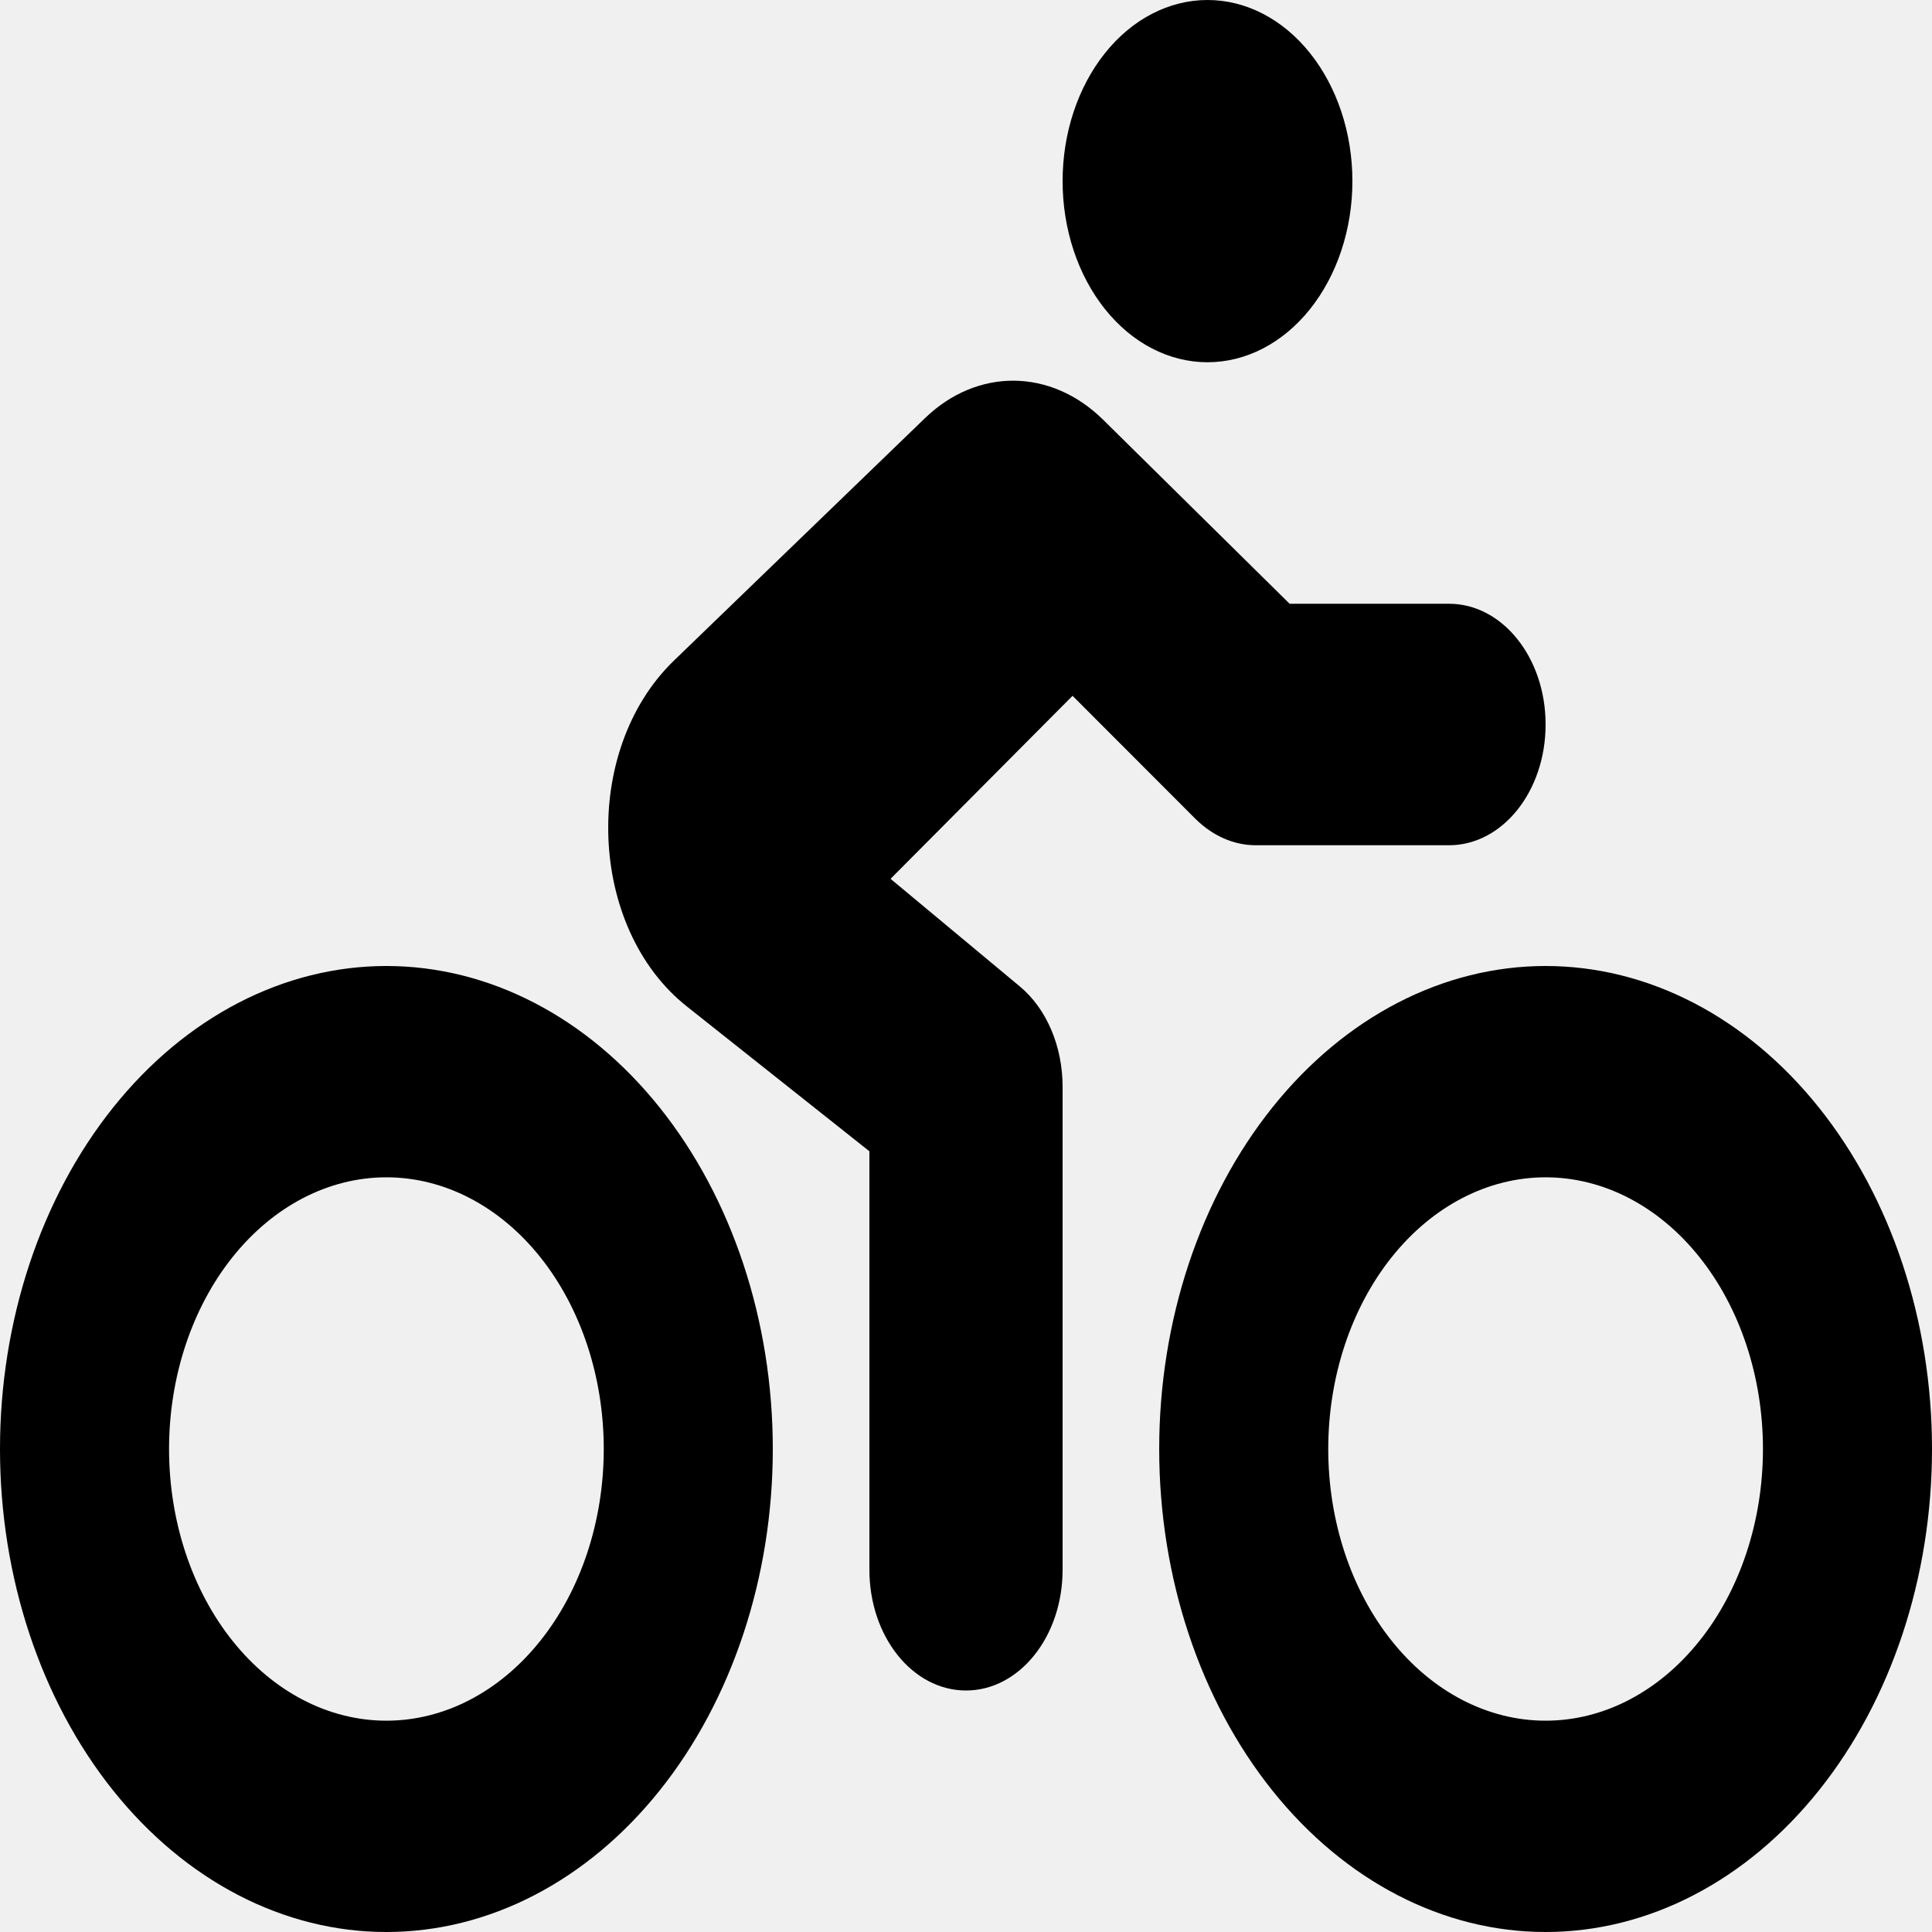
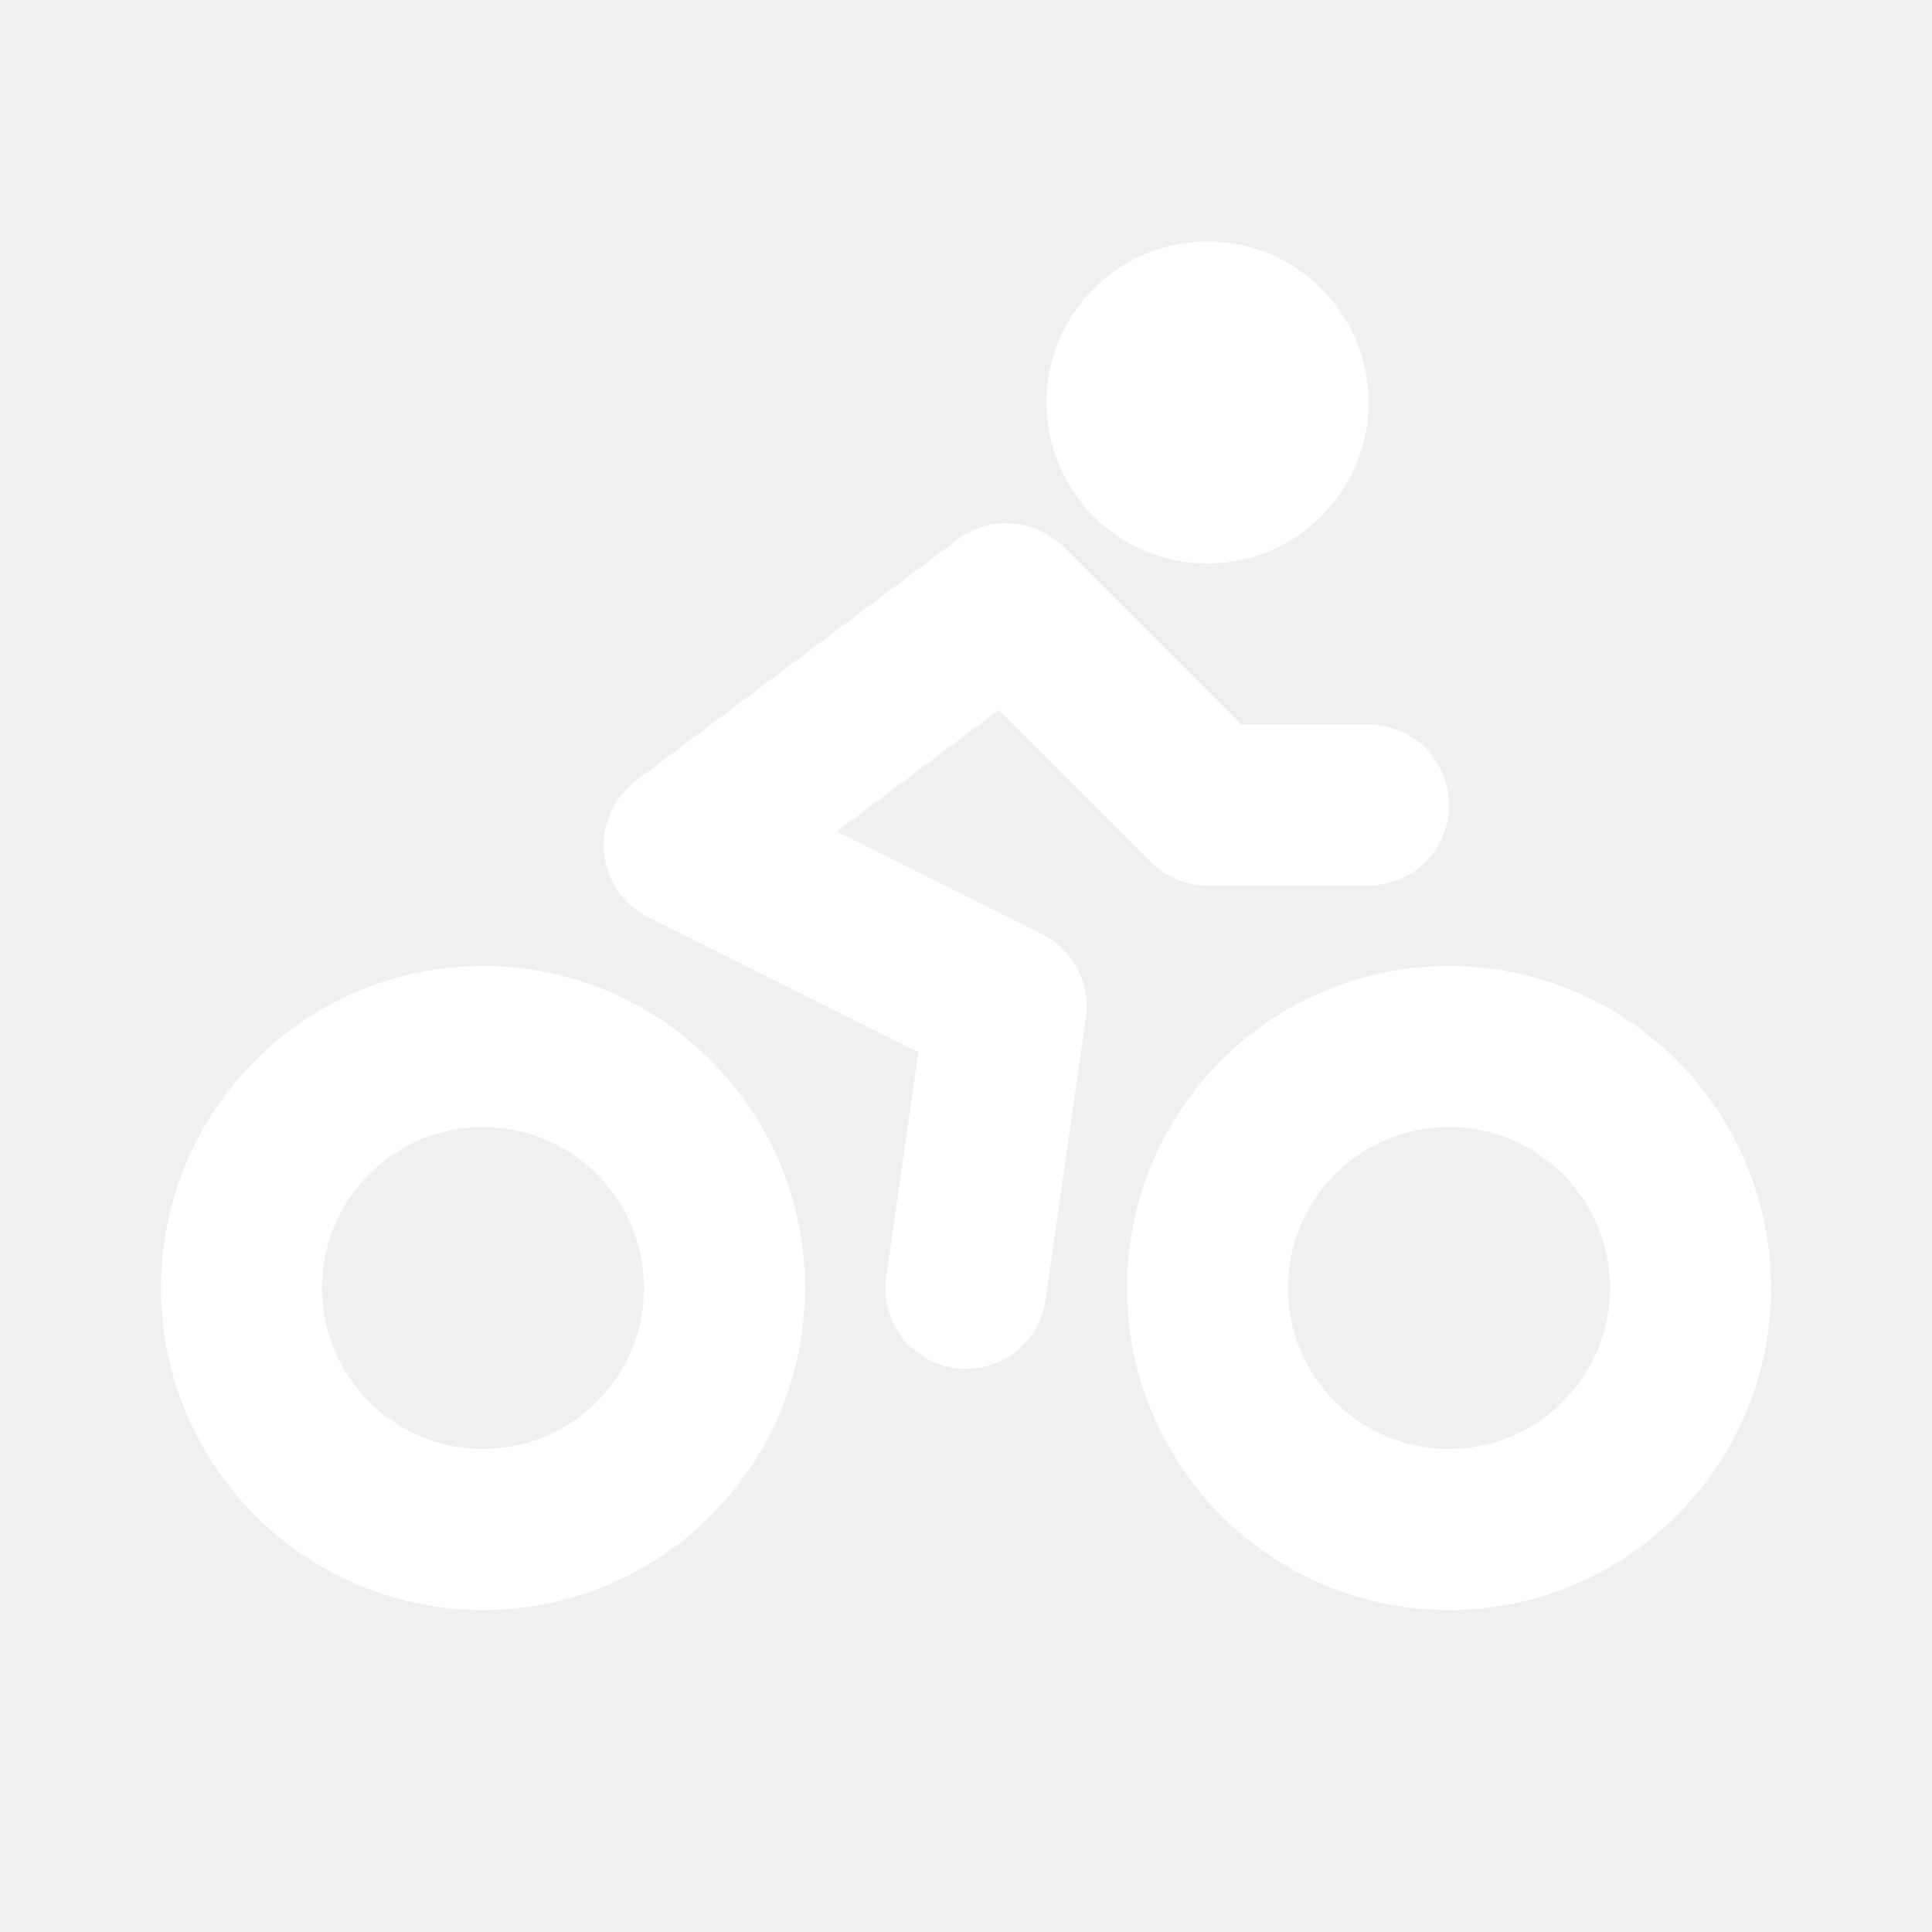
- <svg xmlns="http://www.w3.org/2000/svg" width="40" height="40" viewBox="0 0 40 40" fill="none">
-   <g clip-path="url(#clip0_210_72)">
-     <path d="M25 7.5C25.796 7.5 26.559 7.105 27.121 6.402C27.684 5.698 28 4.745 28 3.75C28 2.755 27.684 1.802 27.121 1.098C26.559 0.395 25.796 0 25 0C24.204 0 23.441 0.395 22.879 1.098C22.316 1.802 22 2.755 22 3.75C22 4.745 22.316 5.698 22.879 6.402C23.441 7.105 24.204 7.5 25 7.5ZM26.7 12.5L22.837 8.688C21.756 7.625 20.231 7.609 19.144 8.664L13.95 13.68C12.031 15.539 12.169 19.211 14.219 20.836L18 23.836V32.5C18 33.883 18.894 35 20 35C21.106 35 22 33.883 22 32.5V22.5C22 21.664 21.669 20.883 21.113 20.422L18.438 18.195L22.206 14.406L24.75 16.953C25.106 17.305 25.544 17.5 26 17.5H30C31.106 17.5 32 16.383 32 15C32 13.617 31.106 12.5 30 12.5H26.7ZM3.5 30C3.5 28.508 3.974 27.077 4.818 26.023C5.662 24.968 6.807 24.375 8 24.375C9.193 24.375 10.338 24.968 11.182 26.023C12.026 27.077 12.5 28.508 12.5 30C12.5 31.492 12.026 32.923 11.182 33.977C10.338 35.032 9.193 35.625 8 35.625C6.807 35.625 5.662 35.032 4.818 33.977C3.974 32.923 3.5 31.492 3.5 30ZM16 30C16 27.348 15.157 24.804 13.657 22.929C12.157 21.054 10.122 20 8 20C5.878 20 3.843 21.054 2.343 22.929C0.843 24.804 0 27.348 0 30C0 32.652 0.843 35.196 2.343 37.071C3.843 38.946 5.878 40 8 40C10.122 40 12.157 38.946 13.657 37.071C15.157 35.196 16 32.652 16 30ZM27.5 30C27.5 28.508 27.974 27.077 28.818 26.023C29.662 24.968 30.806 24.375 32 24.375C33.194 24.375 34.338 24.968 35.182 26.023C36.026 27.077 36.5 28.508 36.5 30C36.5 31.492 36.026 32.923 35.182 33.977C34.338 35.032 33.194 35.625 32 35.625C30.806 35.625 29.662 35.032 28.818 33.977C27.974 32.923 27.5 31.492 27.5 30ZM40 30C40 27.348 39.157 24.804 37.657 22.929C36.157 21.054 34.122 20 32 20C29.878 20 27.843 21.054 26.343 22.929C24.843 24.804 24 27.348 24 30C24 32.652 24.843 35.196 26.343 37.071C27.843 38.946 29.878 40 32 40C34.122 40 36.157 38.946 37.657 37.071C39.157 35.196 40 32.652 40 30Z" fill="black" />
-   </g>
-   <defs>
-     <clipPath id="clip0_210_72">
-       <rect width="40" height="40" fill="white" />
-     </clipPath>
-   </defs>
+ <svg xmlns="http://www.w3.org/2000/svg" width="800px" height="800px" viewBox="0 0 24 24" fill="none">
+   <path fill="#ffffff" d="m8.5 10.5-.6-.8a1 1 0 0 0 .153 1.694L8.5 10.5Zm4 2 .99.141a1 1 0 0 0-.543-1.035l-.447.894Zm-1.49 3.359a1 1 0 1 0 1.98.282l-1.98-.282ZM12.5 7.5l.707-.707A1 1 0 0 0 11.9 6.7l.6.8ZM15 10l-.707.707A1 1 0 0 0 15 11v-1Zm2 1a1 1 0 1 0 0-2v2Zm-9 5a2 2 0 0 1-2 2v2a4 4 0 0 0 4-4H8Zm-2 2a2 2 0 0 1-2-2H2a4 4 0 0 0 4 4v-2Zm-2-2a2 2 0 0 1 2-2v-2a4 4 0 0 0-4 4h2Zm2-2a2 2 0 0 1 2 2h2a4 4 0 0 0-4-4v2Zm2.053-2.606 4 2 .894-1.788-4-2-.894 1.788Zm3.457.965-.5 3.5 1.98.282.5-3.5-1.98-.282ZM9.1 11.3l4-3-1.2-1.6-4 3 1.2 1.6Zm2.693-3.093 2.5 2.5 1.414-1.414-2.5-2.5-1.414 1.414ZM15 11h2V9h-2v2Zm5 5a2 2 0 0 1-2 2v2a4 4 0 0 0 4-4h-2Zm-2 2a2 2 0 0 1-2-2h-2a4 4 0 0 0 4 4v-2Zm-2-2a2 2 0 0 1 2-2v-2a4 4 0 0 0-4 4h2Zm2-2a2 2 0 0 1 2 2h2a4 4 0 0 0-4-4v2Zm-3-9v2a2 2 0 0 0 2-2h-2Zm0 0h-2a2 2 0 0 0 2 2V5Zm0 0V3a2 2 0 0 0-2 2h2Zm0 0h2a2 2 0 0 0-2-2v2Z" />
</svg>
